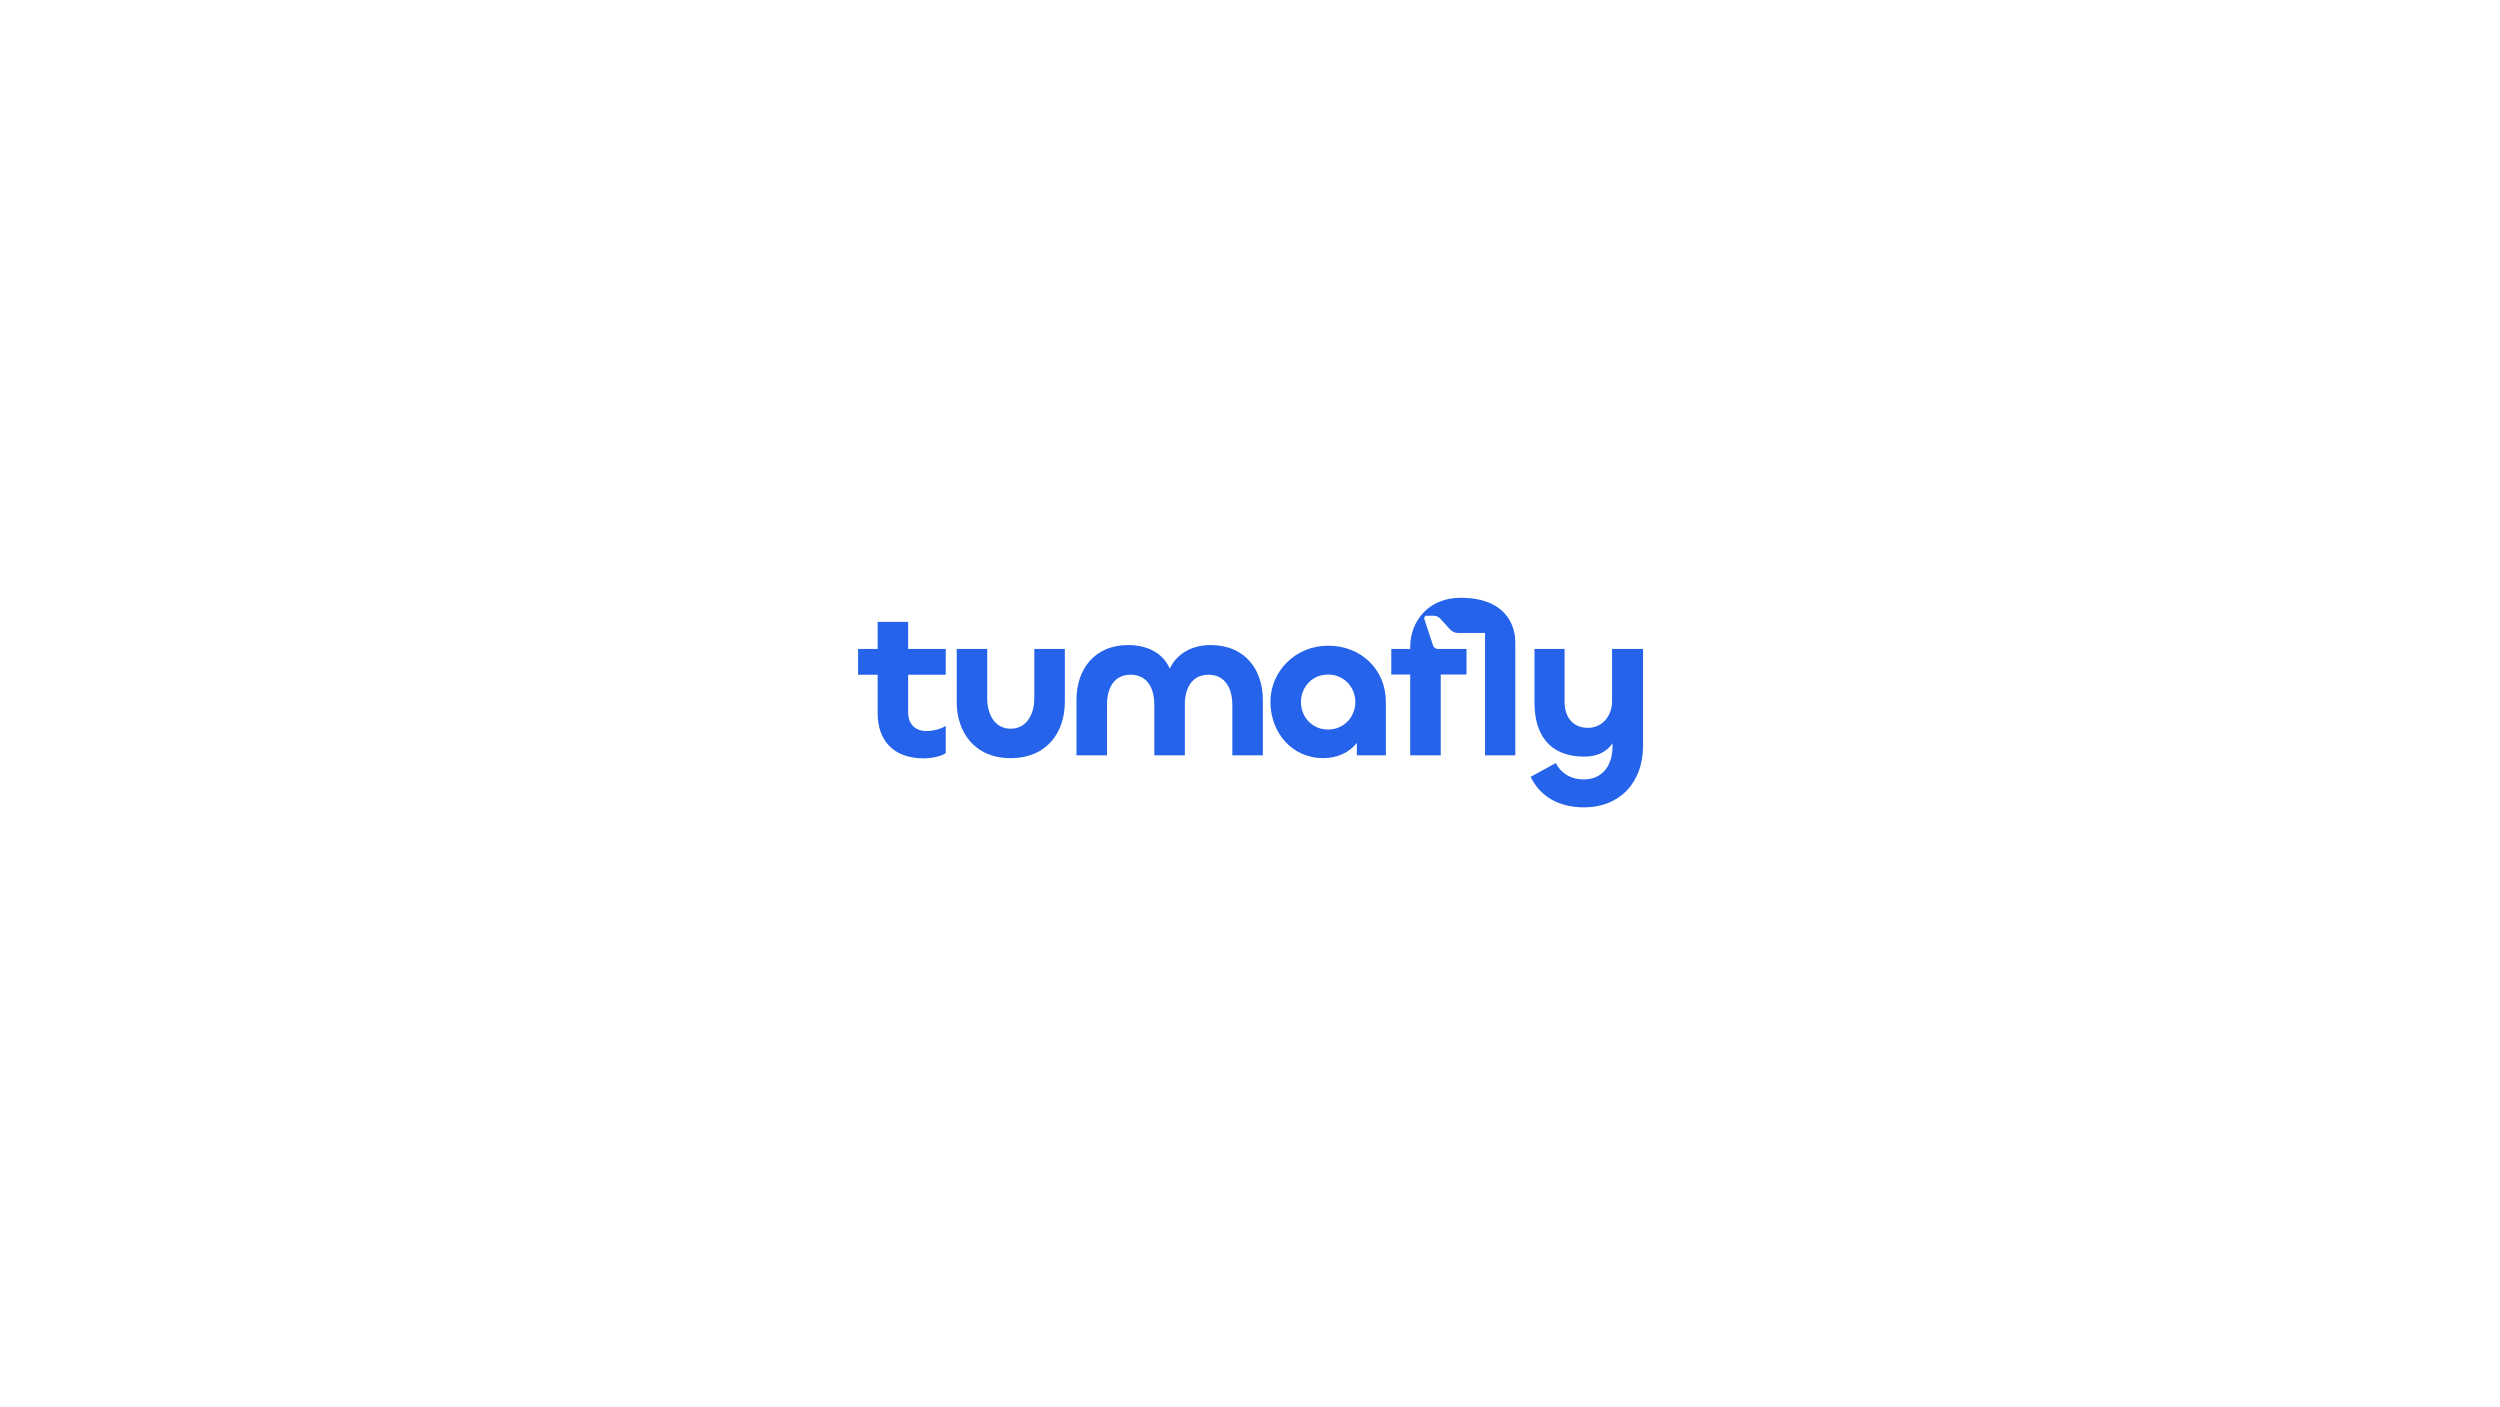
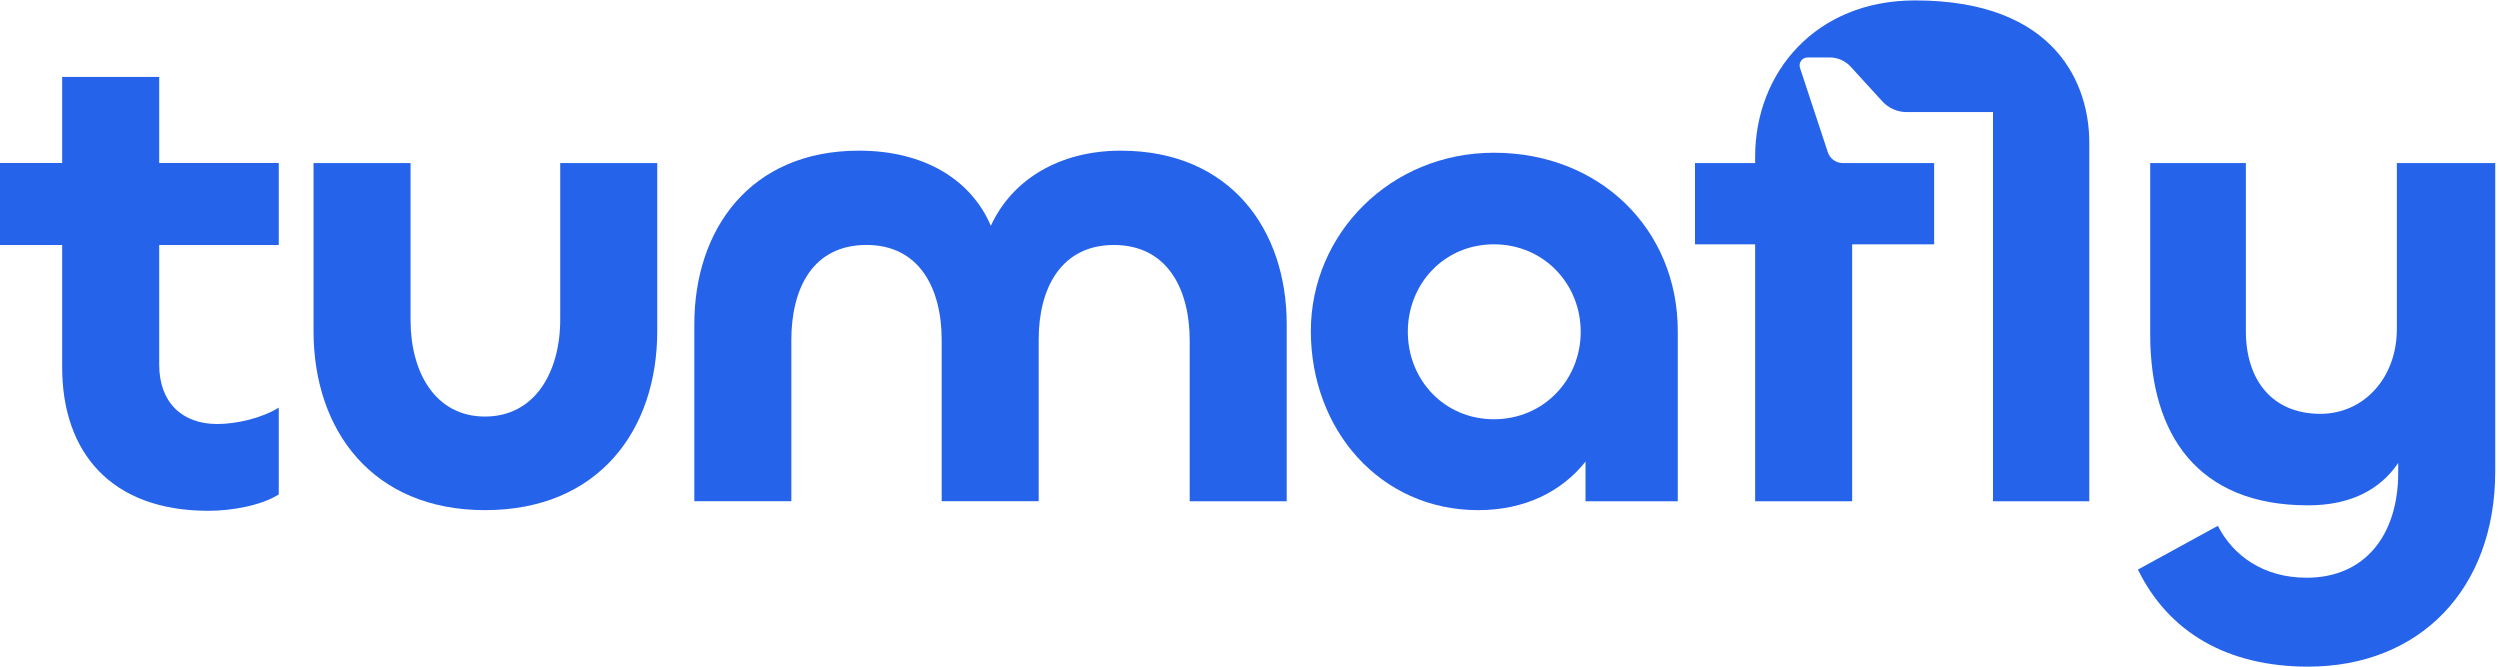
- <svg xmlns="http://www.w3.org/2000/svg" version="1.1" id="Layer_1" x="0px" y="0px" viewBox="0 0 1920 1080" style="enable-background:new 0 0 1920 1080;" xml:space="preserve">
+ <svg xmlns="http://www.w3.org/2000/svg" version="1.1" id="Layer_1" x="0px" y="0px" viewBox="659 459 604 161" style="enable-background:new 0 0 1920 1080;" xml:space="preserve">
  <style type="text/css">
- 	.st0{fill:#2563EB;}
+         .st0{fill:#2563EB;}
</style>
  <g>
-     <path class="st0" d="M674.02,547.74v-29.55H659v-19.81h15.02v-20.8h23.44v20.8h28.89v19.81h-28.89v28.89   c0,9.08,5.45,14.36,14.03,14.36c4.79,0,10.89-1.48,14.86-3.96v20.97c-4.13,2.64-11.22,3.96-17,3.96   C685.74,582.41,674.02,568.21,674.02,547.74z" />
-     <path class="st0" d="M794.35,536.19v-37.8h23.44v40.61c0,23.94-14.2,43.25-41.6,43.25c-27.24,0-41.44-19.31-41.44-43.25v-40.61   h23.44v37.97c0,12.55,5.94,23.28,17.99,23.28C788.24,559.63,794.35,548.9,794.35,536.19z" />
-     <path class="st0" d="M969.87,537.34v42.76h-23.44V541.3c0-12.54-5.45-23.11-18.32-23.11c-12.71,0-18.16,10.4-18.16,22.78v39.12   h-23.44v-38.96c0-12.55-5.45-22.95-18.16-22.95c-13.04,0-18.16,10.57-18.16,22.95v38.96h-23.44v-42.76   c0-22.78,13.37-41.93,39.78-41.93c15.68,0,27.07,6.94,31.86,18.16c5.12-11.22,16.67-18.16,31.37-18.16   C956.34,495.41,969.87,514.56,969.87,537.34z" />
-     <path class="st0" d="M975.7,538.99c0-23.44,19.15-43.09,44.24-43.09c25.59,0,44.41,18.49,44.41,43.09v41.11h-22.29v-9.57   c-5.78,7.26-14.69,11.72-25.92,11.72C992.37,582.24,975.7,562.76,975.7,538.99z M1040.9,539.16c0-11.56-8.91-21.13-20.97-21.13   c-12.05,0-20.8,9.57-20.8,21.13s8.75,21.13,20.8,21.13C1031.99,560.29,1040.9,550.72,1040.9,539.16z" />
-     <path class="st0" d="M1175.52,596.61l19.31-10.57c3.63,7.1,10.9,12.54,21.46,12.54c14.03,0,22.12-10.24,22.12-25.42v-2.31   c-4.46,6.6-11.72,10.24-21.79,10.24c-26.58,0-38.13-17-38.13-41.27v-41.43h23.11v40.61c0,11.89,6.44,19.98,17.99,19.98   c10.57,0,18.49-8.75,18.49-20.47v-40.11h23.77v74.45c0,28.56-18.32,47.21-45.23,47.21   C1197.15,620.05,1182.95,611.79,1175.52,596.61z" />
-     <path class="st0" d="M1121.67,459.1c-23.94,0-38.63,17.33-38.63,37.8v1.49h-14.53v19.64h14.53v62.07h23.44v-62.07h19.81v-19.64   h-19.81h-2.28c-1.63,0-3.08-1.05-3.59-2.59l-6.73-20.39c-0.41-1.25,0.52-2.53,1.83-2.53h5.33c1.94,0,3.79,0.82,5.1,2.25l6.65,7.28   l0.99,1.08c1.51,1.65,3.64,2.59,5.87,2.59h18.43h2.43v94.02h23.26v-86.75C1163.76,479.77,1156.05,459.1,1121.67,459.1z" />
+     <path class="st0" d="M674.02,547.74v-29.55H659v-19.81h15.02v-20.8h23.44v20.8h28.89v19.81h-28.89v28.89                 c0,9.08,5.45,14.36,14.03,14.36c4.79,0,10.89-1.48,14.86-3.96v20.97c-4.13,2.64-11.22,3.96-17,3.96                 C685.74,582.41,674.02,568.21,674.02,547.74z" />
+     <path class="st0" d="M794.35,536.19v-37.8h23.44v40.61c0,23.94-14.2,43.25-41.6,43.25c-27.24,0-41.44-19.31-41.44-43.25v-40.61                 h23.44v37.97c0,12.55,5.94,23.28,17.99,23.28C788.24,559.63,794.35,548.9,794.35,536.19z" />
+     <path class="st0" d="M969.87,537.34v42.76h-23.44V541.3c0-12.54-5.45-23.11-18.32-23.11c-12.71,0-18.16,10.4-18.16,22.78v39.12                 h-23.44v-38.96c0-12.55-5.45-22.95-18.16-22.95c-13.04,0-18.16,10.57-18.16,22.95v38.96h-23.44v-42.76                 c0-22.78,13.37-41.93,39.78-41.93c15.68,0,27.07,6.94,31.86,18.16c5.12-11.22,16.67-18.16,31.37-18.16                 C956.34,495.41,969.87,514.56,969.87,537.34z" />
+     <path class="st0" d="M975.7,538.99c0-23.44,19.15-43.09,44.24-43.09c25.59,0,44.41,18.49,44.41,43.09v41.11h-22.29v-9.57                 c-5.78,7.26-14.69,11.72-25.92,11.72C992.37,582.24,975.7,562.76,975.7,538.99z M1040.9,539.16c0-11.56-8.91-21.13-20.97-21.13                 c-12.05,0-20.8,9.57-20.8,21.13s8.75,21.13,20.8,21.13C1031.99,560.29,1040.9,550.72,1040.9,539.16z" />
+     <path class="st0" d="M1175.52,596.61l19.31-10.57c3.63,7.1,10.9,12.54,21.46,12.54c14.03,0,22.12-10.24,22.12-25.42v-2.31                 c-4.46,6.6-11.72,10.24-21.79,10.24c-26.58,0-38.13-17-38.13-41.27v-41.43h23.11v40.61c0,11.89,6.44,19.98,17.99,19.98                 c10.57,0,18.49-8.75,18.49-20.47v-40.11h23.77v74.45c0,28.56-18.32,47.21-45.23,47.21                 C1197.15,620.05,1182.95,611.79,1175.52,596.61z" />
+     <path class="st0" d="M1121.67,459.1c-23.94,0-38.63,17.33-38.63,37.8v1.49h-14.53v19.64h14.53v62.07h23.44v-62.07h19.81v-19.64                 h-19.81h-2.28c-1.63,0-3.08-1.05-3.59-2.59l-6.73-20.39c-0.41-1.25,0.52-2.53,1.83-2.53h5.33c1.94,0,3.79,0.82,5.1,2.25l6.65,7.28                 l0.99,1.08c1.51,1.65,3.64,2.59,5.87,2.59h18.43h2.43v94.02h23.26v-86.75C1163.76,479.77,1156.05,459.1,1121.67,459.1z" />
  </g>
</svg>
